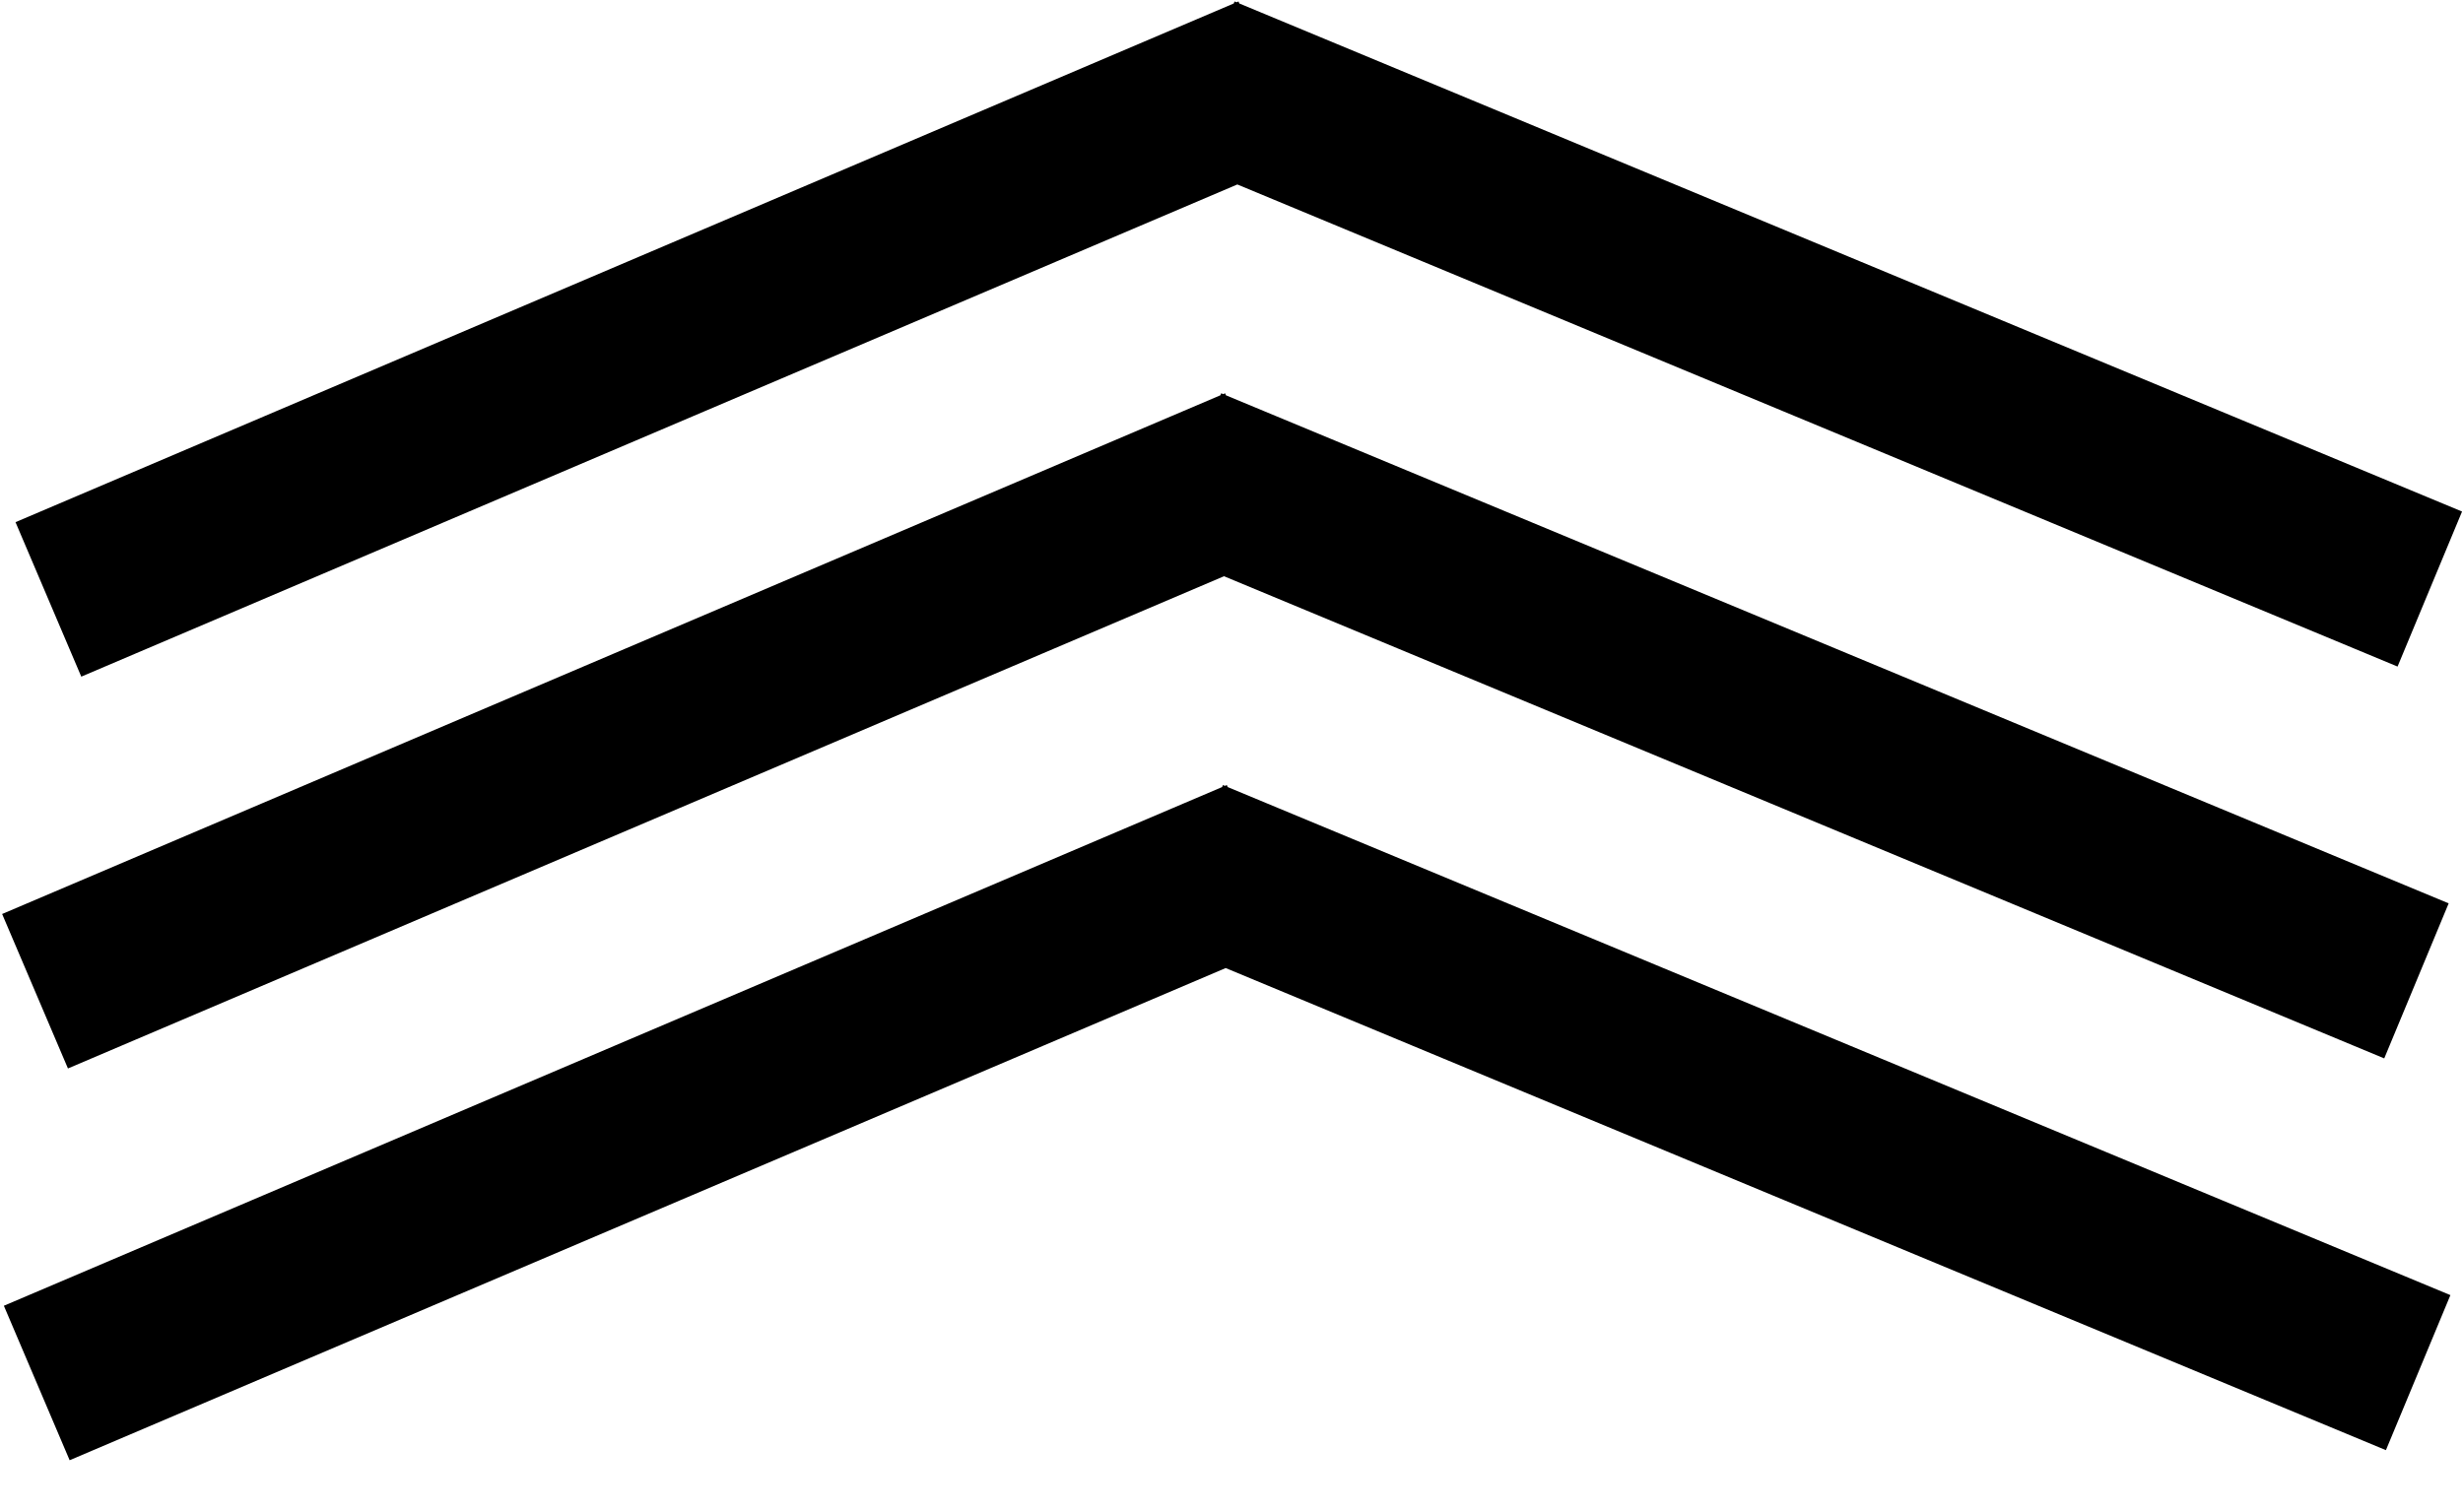
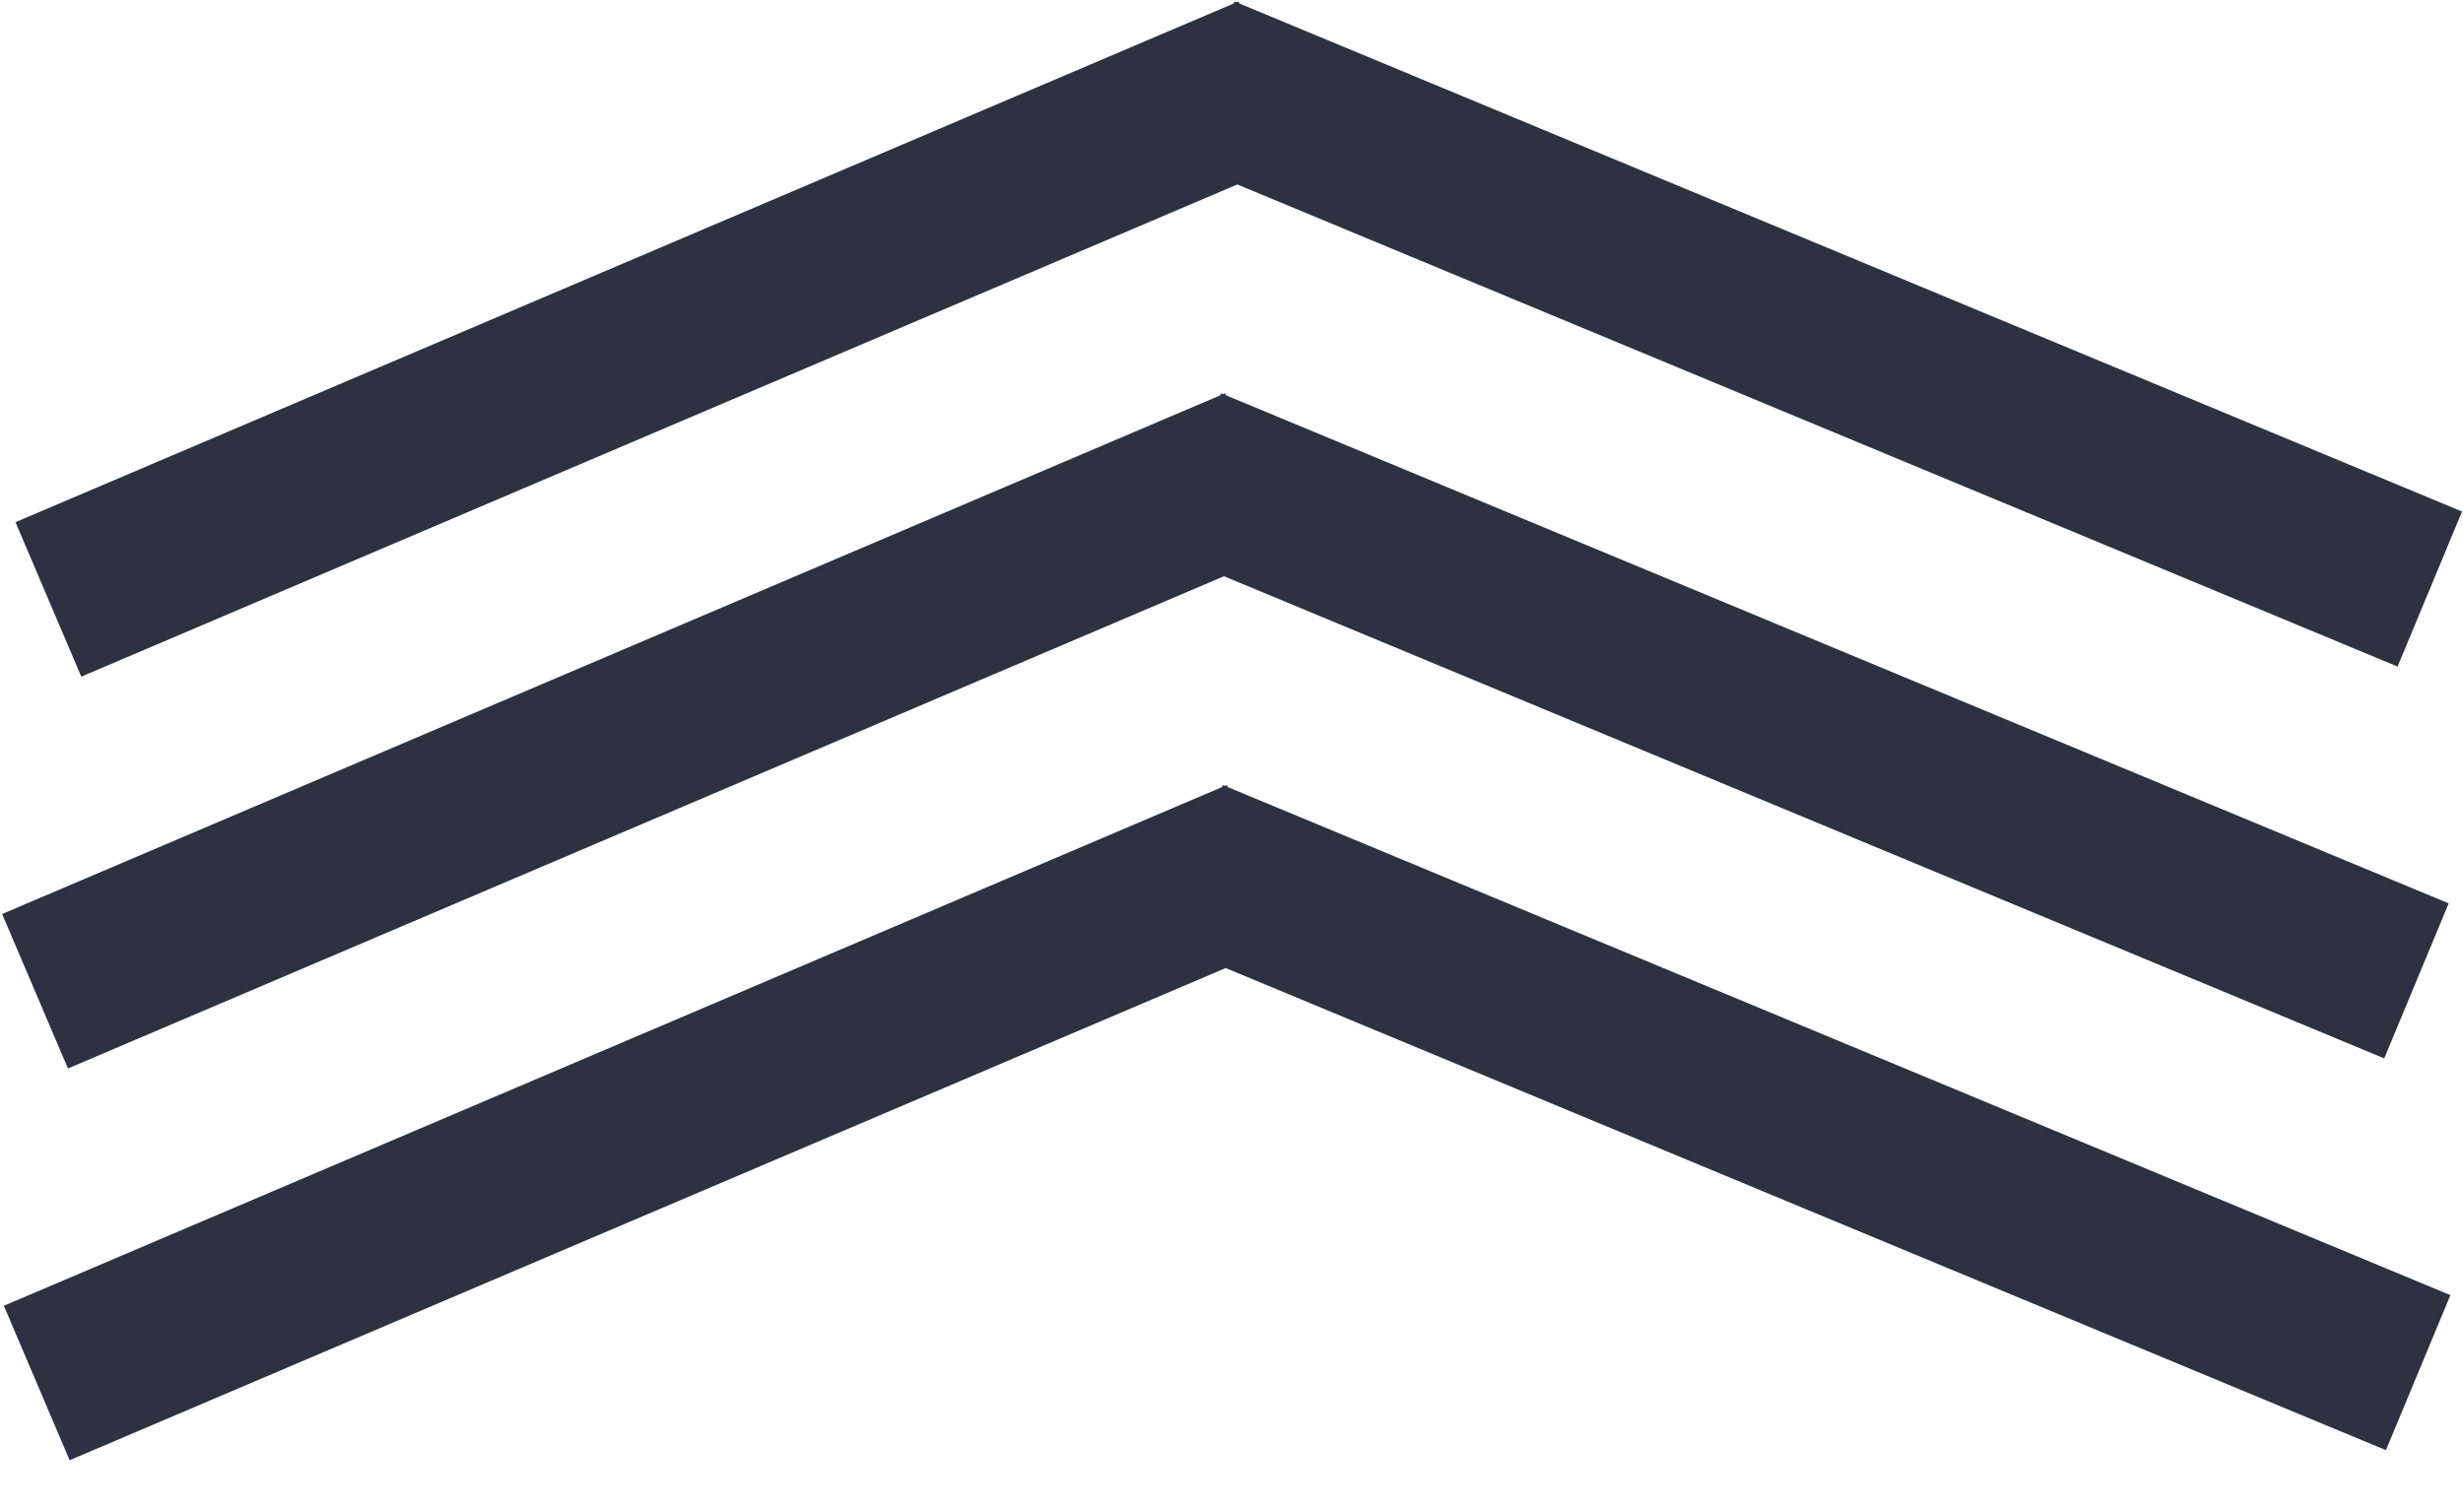
<svg xmlns="http://www.w3.org/2000/svg" width="44" height="27" viewBox="0 0 44 27">
-   <path fill-rule="evenodd" clip-rule="evenodd" d="M1.452 12.09L12.376 7.438L22.104 3.296L31.867 7.353L42.831 11.91L43.983 9.14L33.019 4.583L22.14 0.062L22.125 0.026L22.09 0.041L22.055 0.026L22.04 0.062L11.201 4.678L0.277 9.33L1.452 12.09ZM1.214 19.091L12.138 14.439L21.866 10.296L31.629 14.354L42.593 18.911L43.744 16.141L32.78 11.584L21.901 7.063L21.886 7.027L21.852 7.042L21.816 7.027L21.801 7.063L10.962 11.679L0.038 16.331L1.214 19.091ZM12.168 21.439L1.244 26.091L0.069 23.331L10.993 18.679L21.832 14.063L21.847 14.027L21.882 14.042L21.916 14.027L21.932 14.063L32.811 18.584L43.775 23.141L42.623 25.911L31.659 21.355L21.896 17.297L12.168 21.439Z" />
+   <path fill-rule="evenodd" clip-rule="evenodd" d="M1.452 12.09L12.376 7.438L22.104 3.296L31.867 7.353L42.831 11.91L43.983 9.14L33.019 4.583L22.14 0.062L22.125 0.026L22.09 0.041L22.055 0.026L22.04 0.062L11.201 4.678L0.277 9.33L1.452 12.09ZM1.214 19.091L12.138 14.439L21.866 10.296L31.629 14.354L42.593 18.911L43.744 16.141L32.78 11.584L21.901 7.063L21.886 7.027L21.852 7.042L21.816 7.027L21.801 7.063L10.962 11.679L0.038 16.331L1.214 19.091ZM12.168 21.439L1.244 26.091L0.069 23.331L10.993 18.679L21.832 14.063L21.847 14.027L21.882 14.042L21.916 14.027L21.932 14.063L32.811 18.584L43.775 23.141L42.623 25.911L31.659 21.355L21.896 17.297L12.168 21.439Z" fill="#2D3142" />
</svg>
